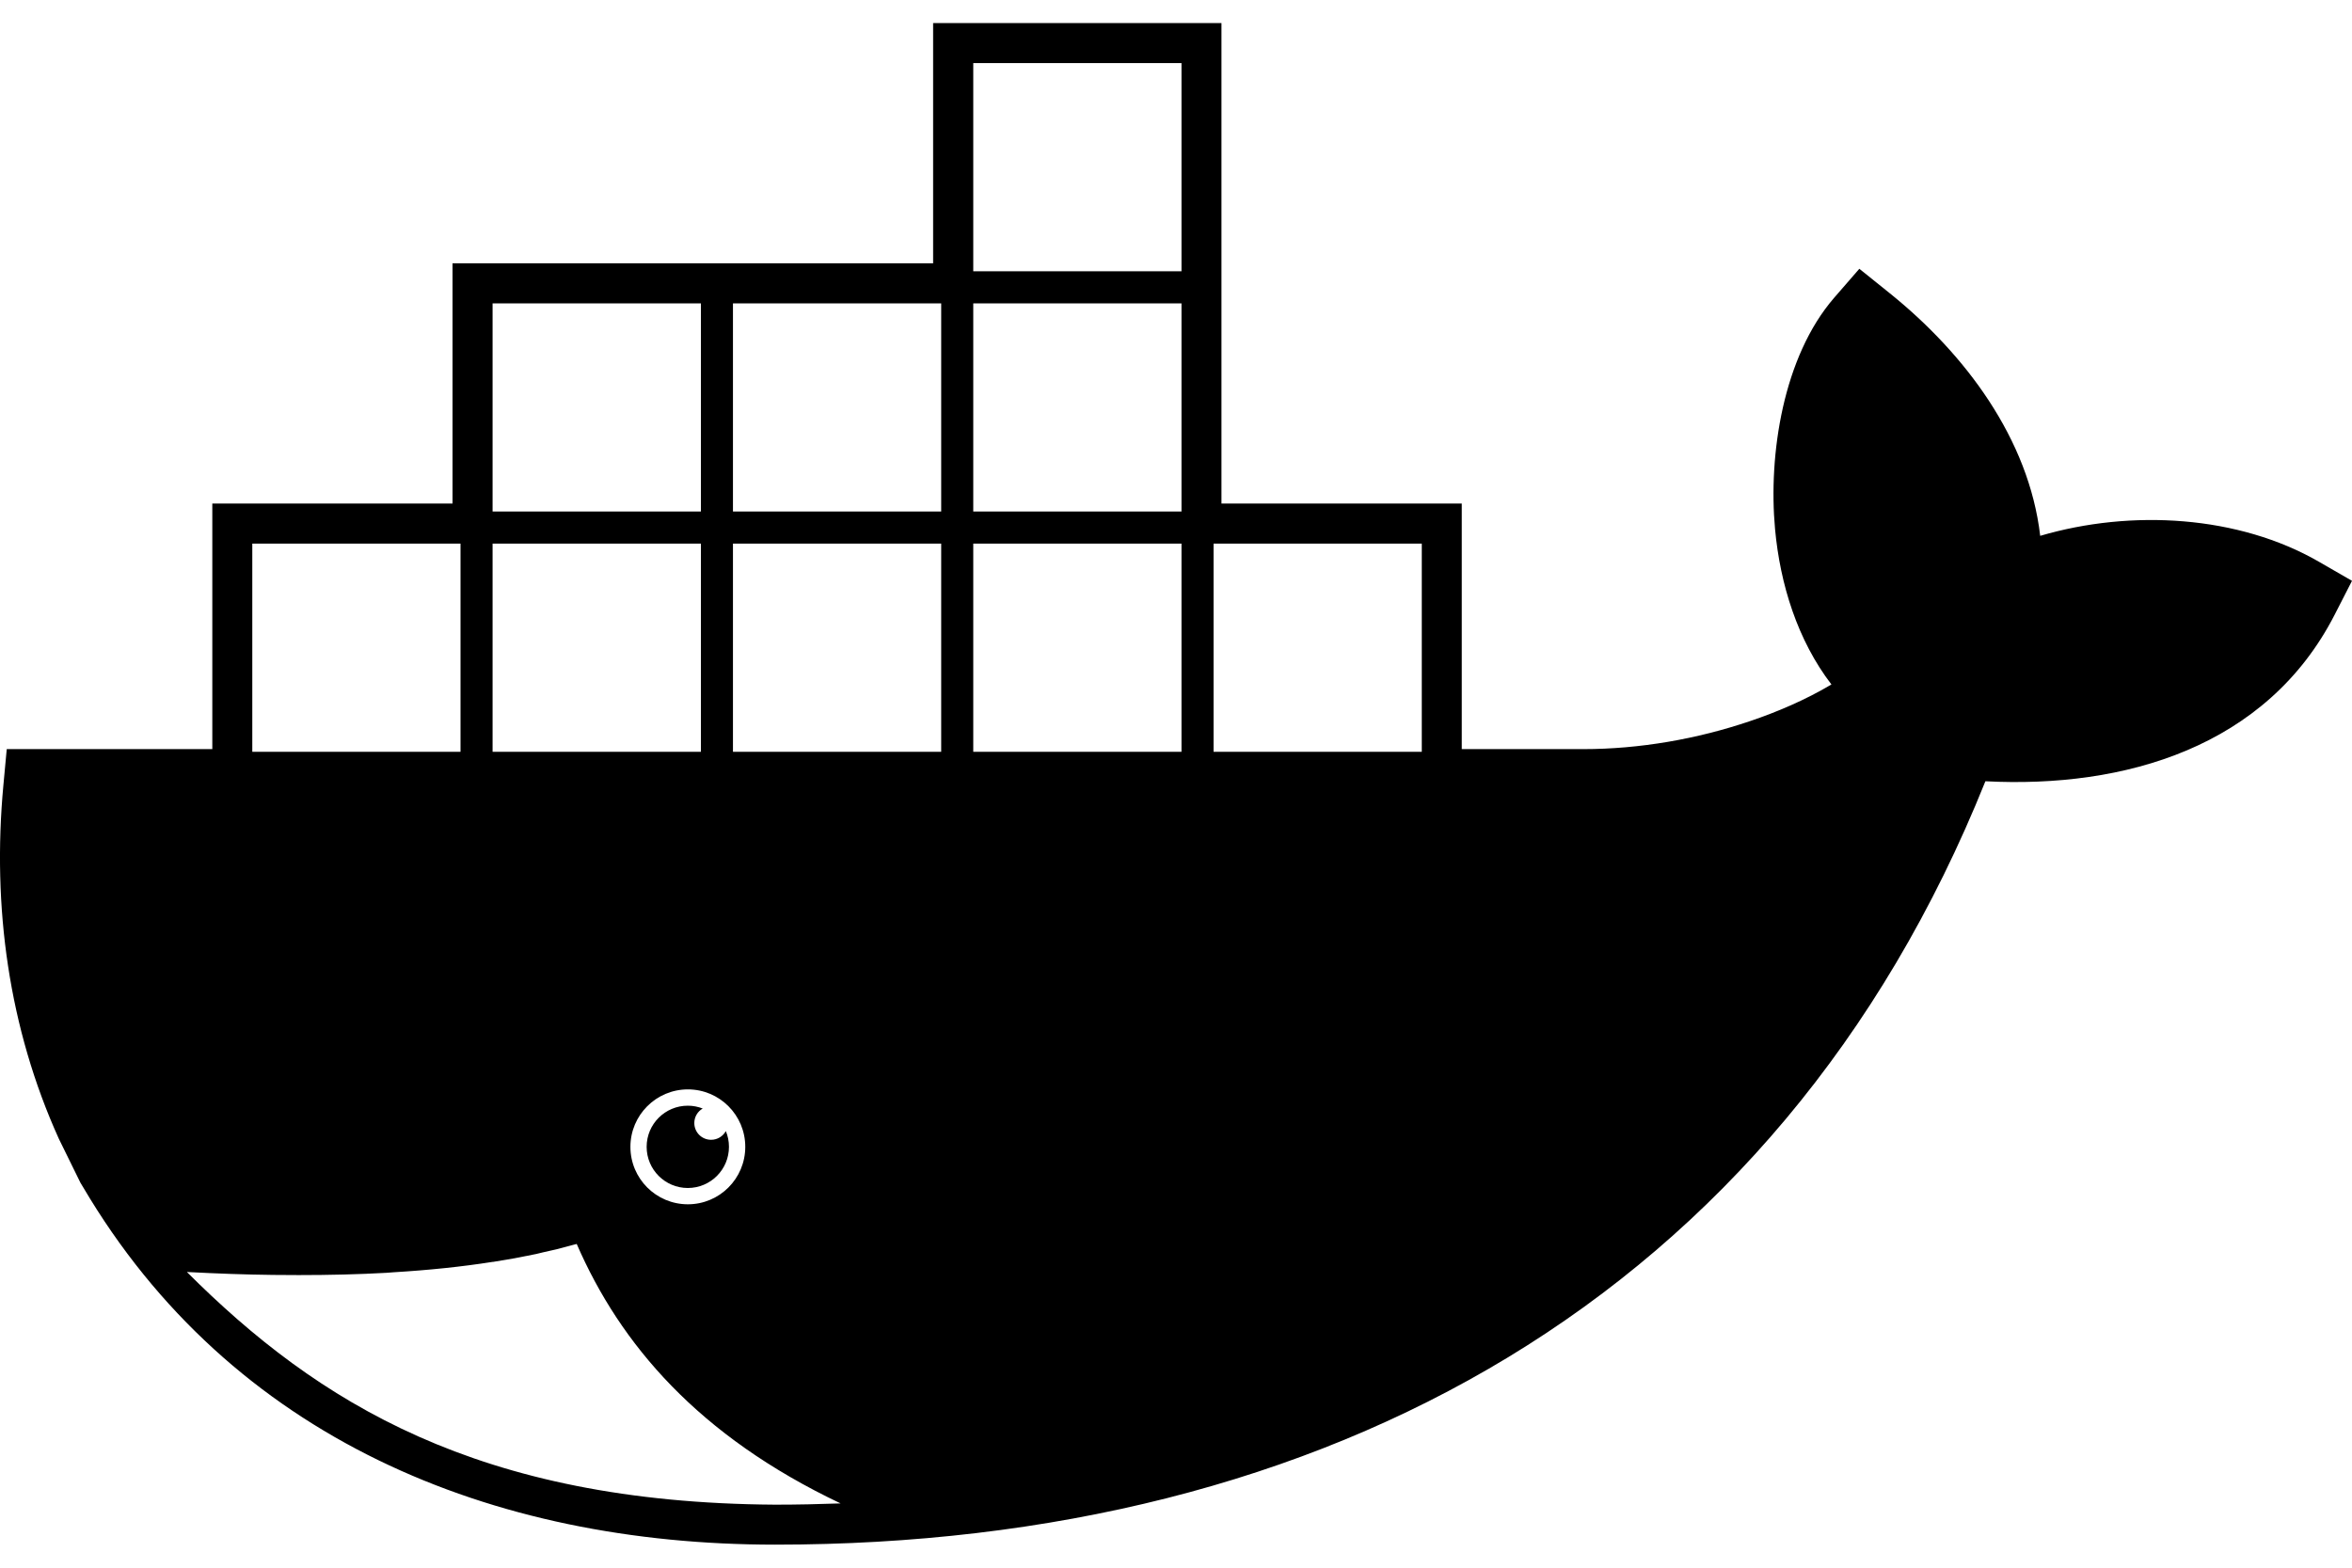
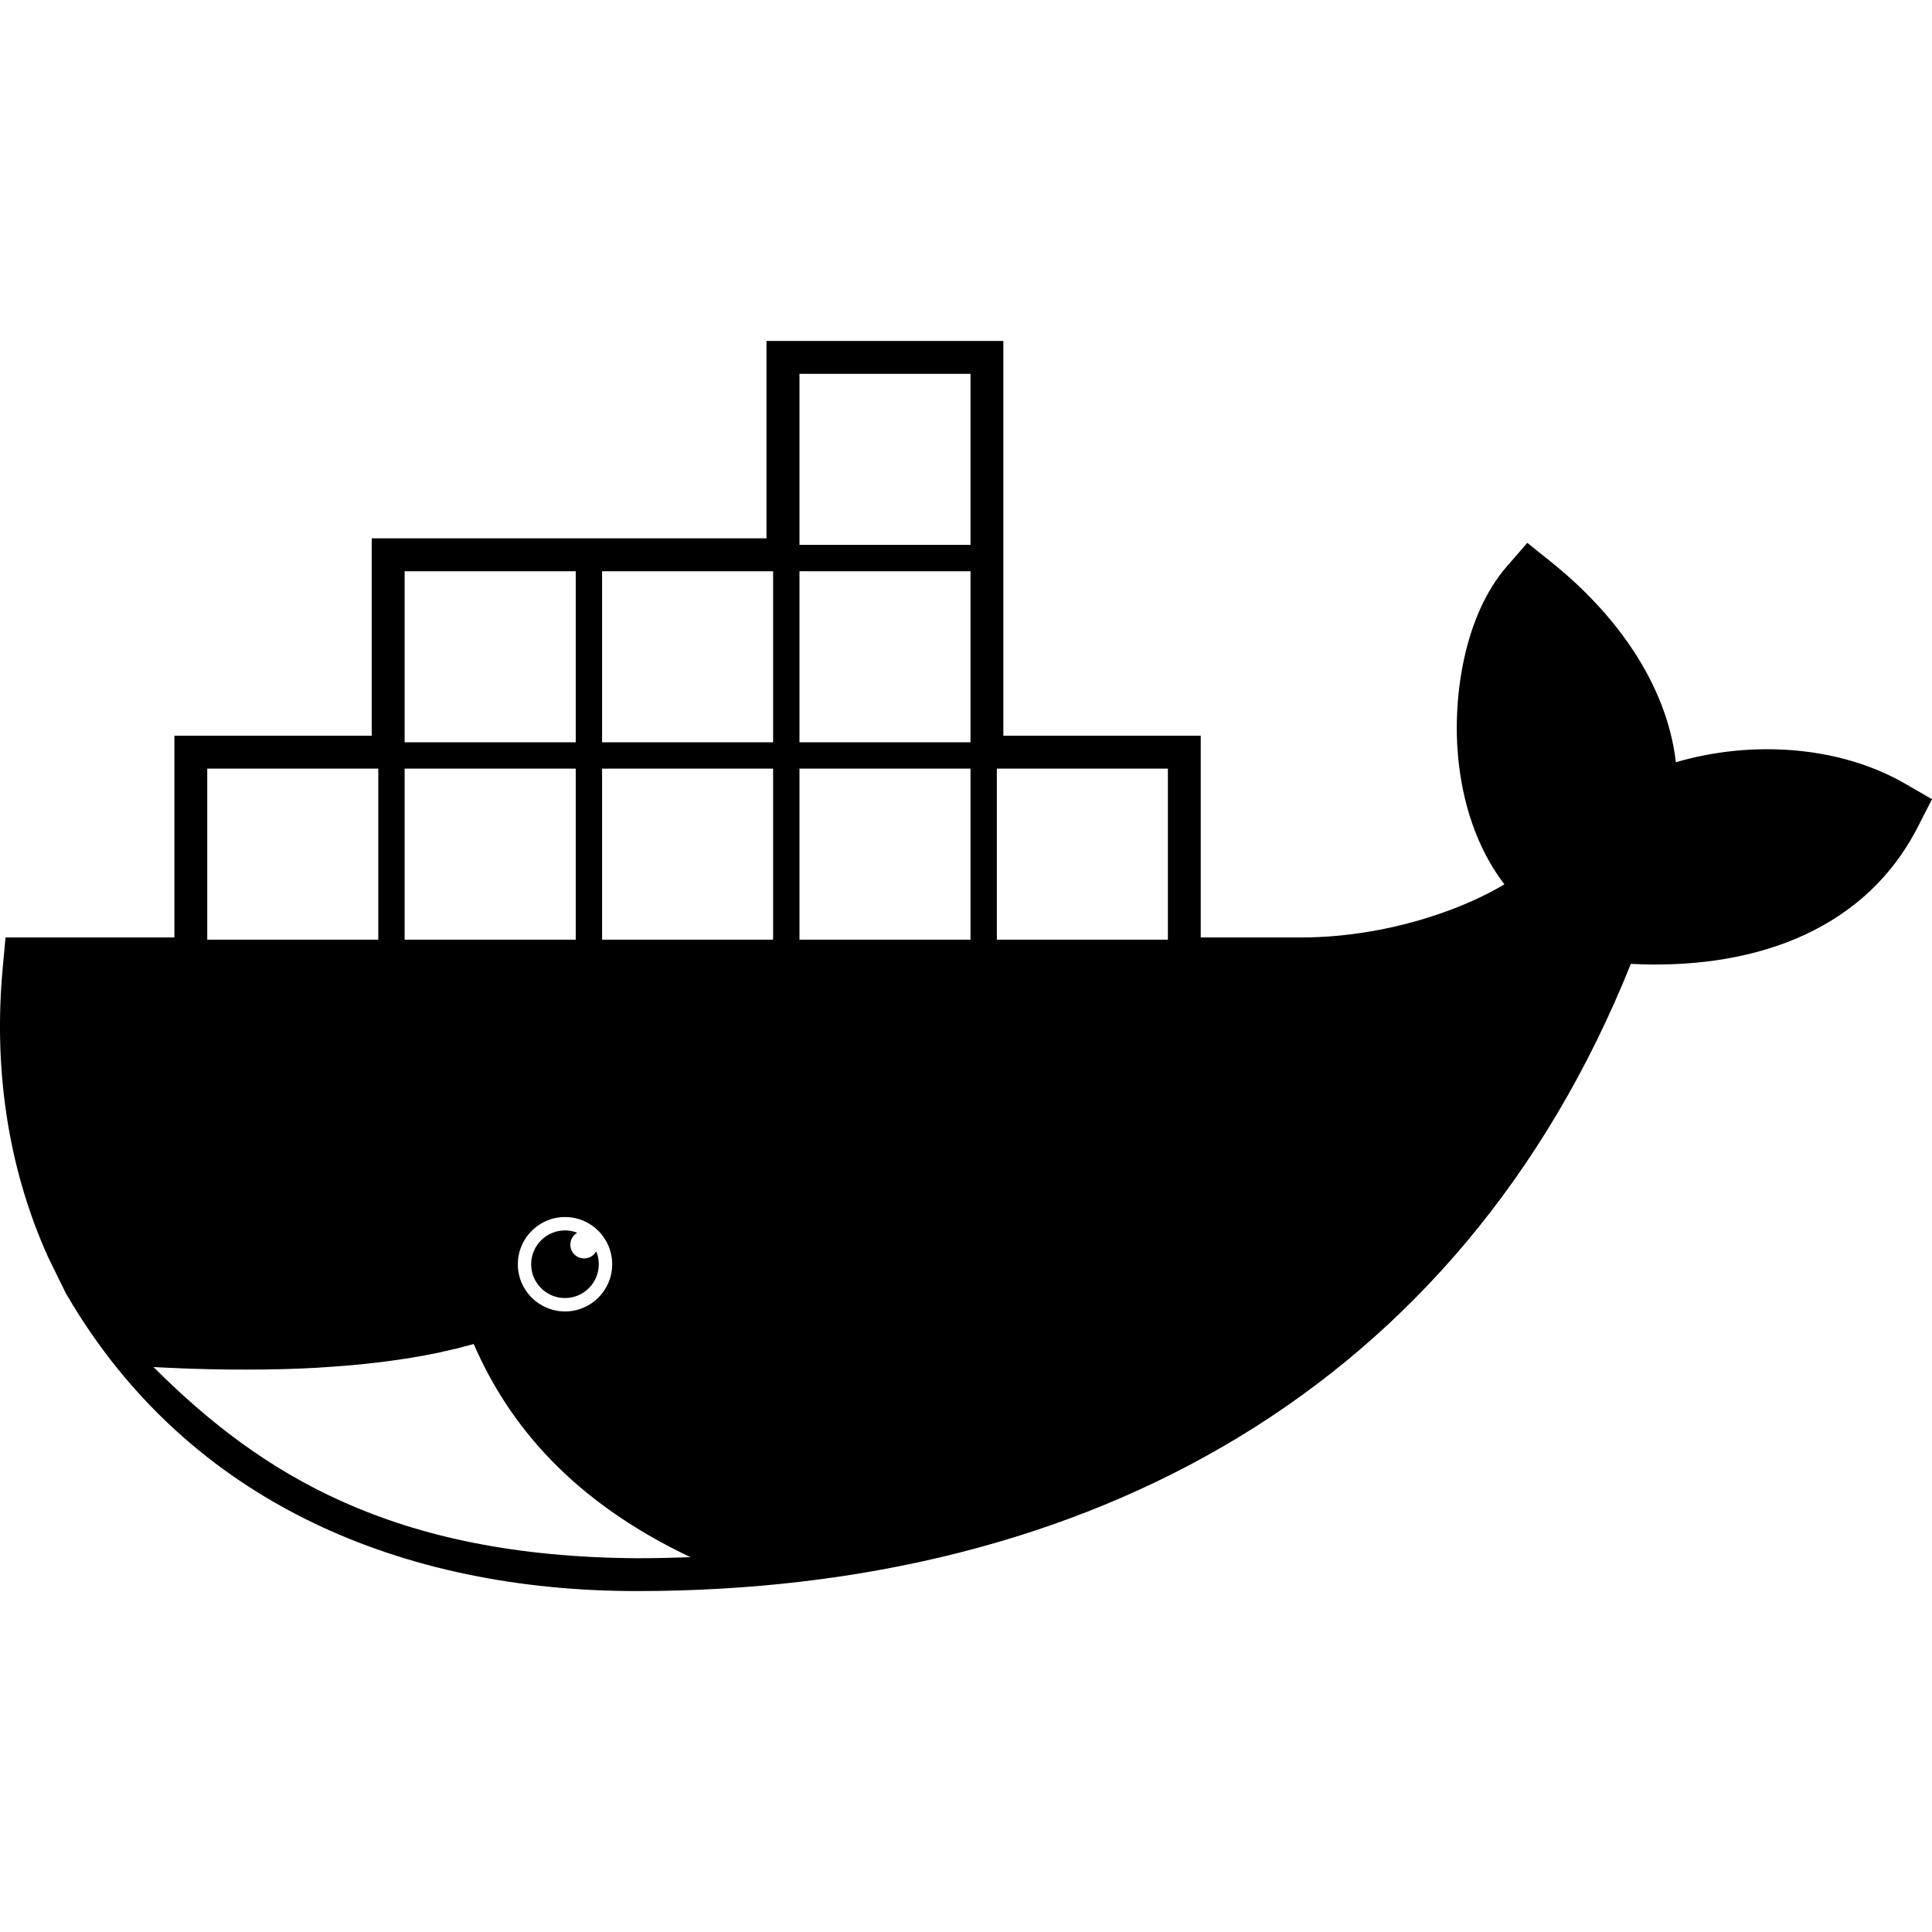
- <svg xmlns="http://www.w3.org/2000/svg" width="30px" height="20px" viewBox="0 0 30 20" version="1.1">
+ <svg xmlns="http://www.w3.org/2000/svg" width="30px" height="30px" viewBox="0 0 30 20" version="1.1">
  <g id="Templates" stroke="none" stroke-width="1" fill="none" fill-rule="evenodd">
    <g id="Home---Marketing" transform="translate(-565, -941)" fill="#000000" fill-rule="nonzero">
      <g id="docker" transform="translate(565, 941)">
        <path d="M29.579,7.167 C28.553,6.575 27.186,6.494 26.023,6.836 C25.879,5.599 25.066,4.514 24.099,3.737 L23.716,3.429 L23.393,3.801 C22.746,4.55 22.553,5.794 22.641,6.751 C22.706,7.454 22.927,8.167 23.36,8.732 C23.031,8.929 22.657,9.087 22.324,9.199 C21.647,9.429 20.911,9.557 20.195,9.557 L18.645,9.557 L18.645,6.424 L15.58,6.424 L15.58,0.294 L11.902,0.294 L11.902,3.359 L5.772,3.359 L5.772,6.424 L2.708,6.424 L2.708,9.557 L0.086,9.557 L0.043,10.02 C-0.101,11.567 0.111,13.116 0.751,14.529 L1.026,15.089 L1.058,15.142 C2.948,18.352 6.269,19.706 9.887,19.706 C16.892,19.706 22.67,16.576 25.324,9.967 C27.098,10.059 28.911,9.535 29.779,7.842 L30,7.41 L29.579,7.167 Z M6.283,3.87 L8.94,3.87 L8.94,6.526 L6.283,6.526 L6.283,3.87 Z M9.506,14.631 C9.506,15.036 9.178,15.364 8.774,15.364 C8.369,15.364 8.041,15.036 8.041,14.631 C8.041,14.227 8.369,13.898 8.774,13.898 C9.178,13.898 9.506,14.226 9.506,14.631 Z M6.283,6.935 L8.94,6.935 L8.94,9.591 L6.283,9.591 L6.283,6.935 Z M3.218,6.935 L5.874,6.935 L5.874,9.591 L3.218,9.591 L3.218,6.935 Z M9.887,19.196 C6.096,19.172 4.049,17.891 2.384,16.228 L2.384,16.228 C2.387,16.228 2.389,16.228 2.391,16.228 C2.769,16.248 3.132,16.261 3.482,16.265 C3.593,16.266 3.703,16.267 3.811,16.267 C4.202,16.267 4.576,16.258 4.93,16.238 C4.961,16.236 4.992,16.233 5.023,16.231 C5.473,16.204 5.893,16.16 6.281,16.099 C6.286,16.099 6.289,16.098 6.294,16.098 C6.386,16.083 6.477,16.068 6.566,16.052 C6.58,16.049 6.594,16.046 6.607,16.044 C6.686,16.029 6.764,16.014 6.839,15.998 C6.869,15.991 6.896,15.984 6.926,15.977 C6.985,15.964 7.045,15.951 7.103,15.937 C7.175,15.919 7.244,15.9 7.313,15.881 C7.327,15.877 7.342,15.874 7.356,15.87 C7.911,17.148 8.907,18.319 10.722,19.18 C10.445,19.19 10.167,19.196 9.887,19.196 Z M12.005,9.591 L9.349,9.591 L9.349,6.935 L12.005,6.935 L12.005,9.591 Z M12.005,6.526 L9.349,6.526 L9.349,3.87 L12.005,3.87 L12.005,6.526 Z M15.07,9.591 L12.414,9.591 L12.414,6.935 L15.07,6.935 L15.07,9.591 Z M15.07,6.526 L12.414,6.526 L12.414,3.87 L15.07,3.87 L15.07,6.526 Z M15.07,3.461 L12.414,3.461 L12.414,0.805 L15.07,0.805 L15.07,3.461 Z M18.135,9.591 L15.479,9.591 L15.479,6.935 L18.135,6.935 L18.135,9.591 Z" id="Shape" />
        <path d="M8.963,14.142 C8.904,14.119 8.84,14.106 8.773,14.106 C8.483,14.106 8.248,14.341 8.248,14.631 C8.248,14.921 8.483,15.156 8.773,15.156 C9.063,15.156 9.298,14.921 9.298,14.631 C9.298,14.56 9.284,14.492 9.258,14.43 C9.222,14.496 9.151,14.541 9.07,14.541 C8.952,14.541 8.856,14.446 8.856,14.327 C8.856,14.248 8.899,14.179 8.963,14.142 Z" id="Path" />
      </g>
    </g>
  </g>
</svg>
